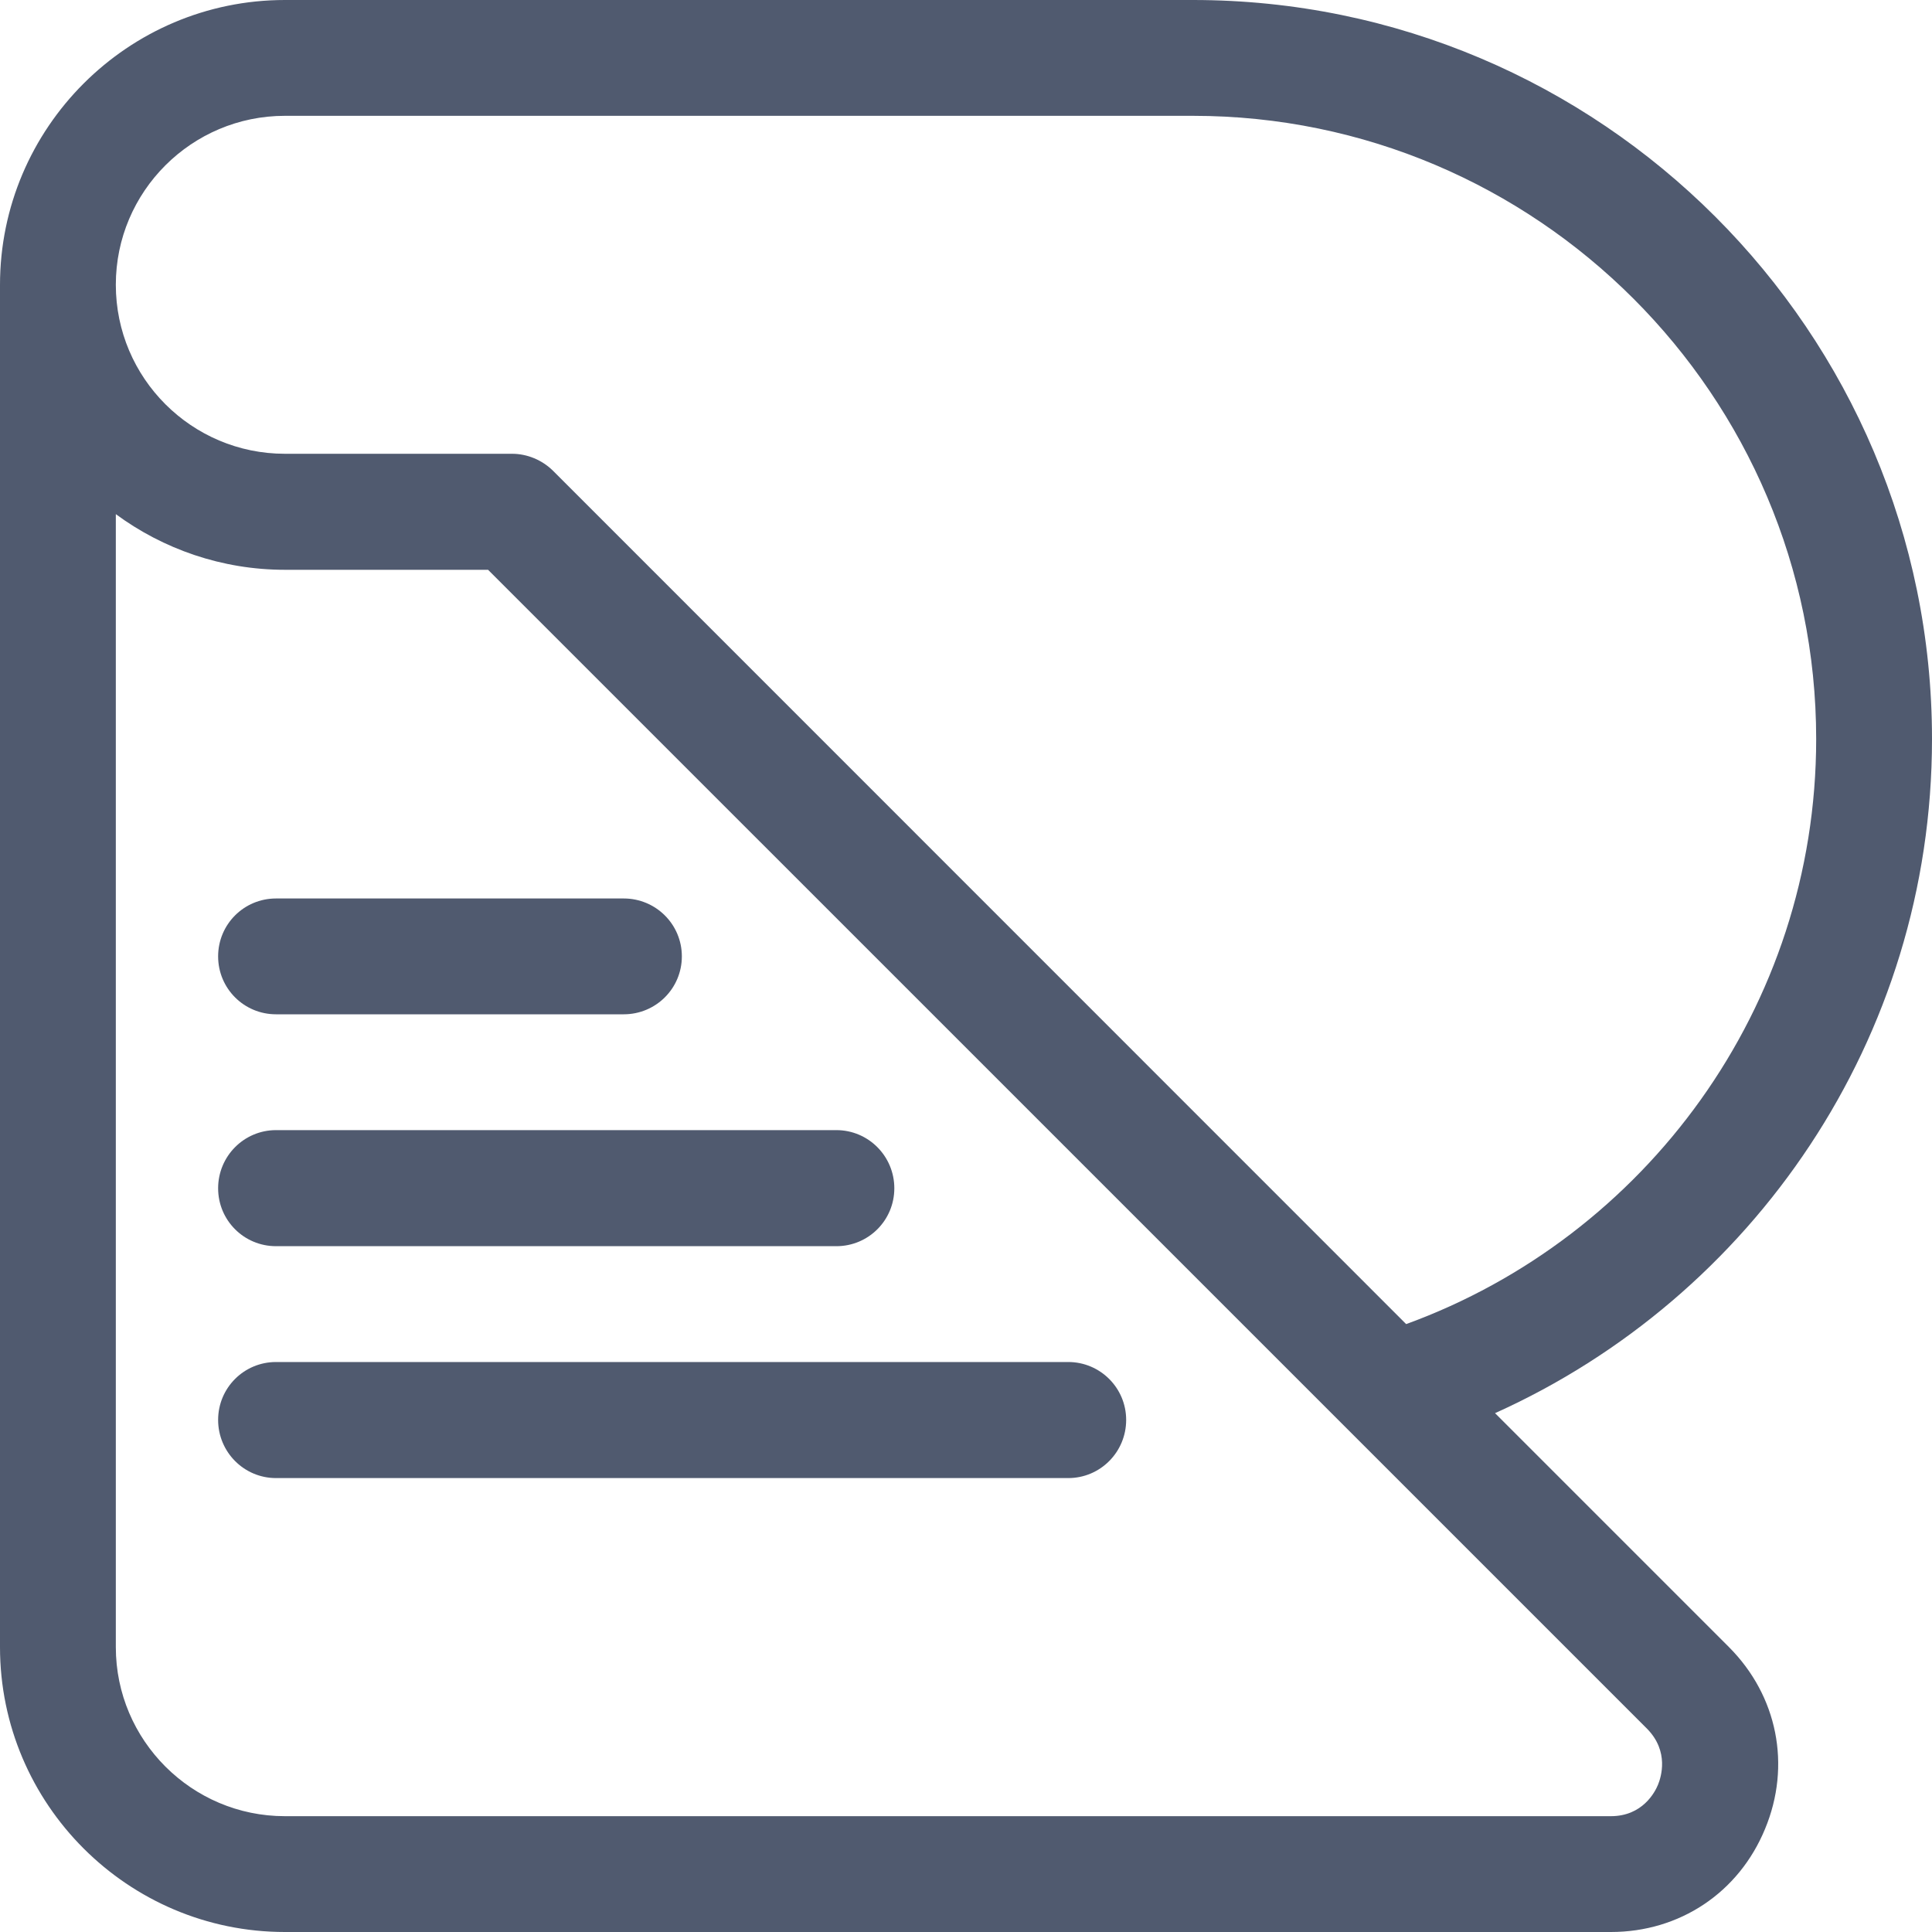
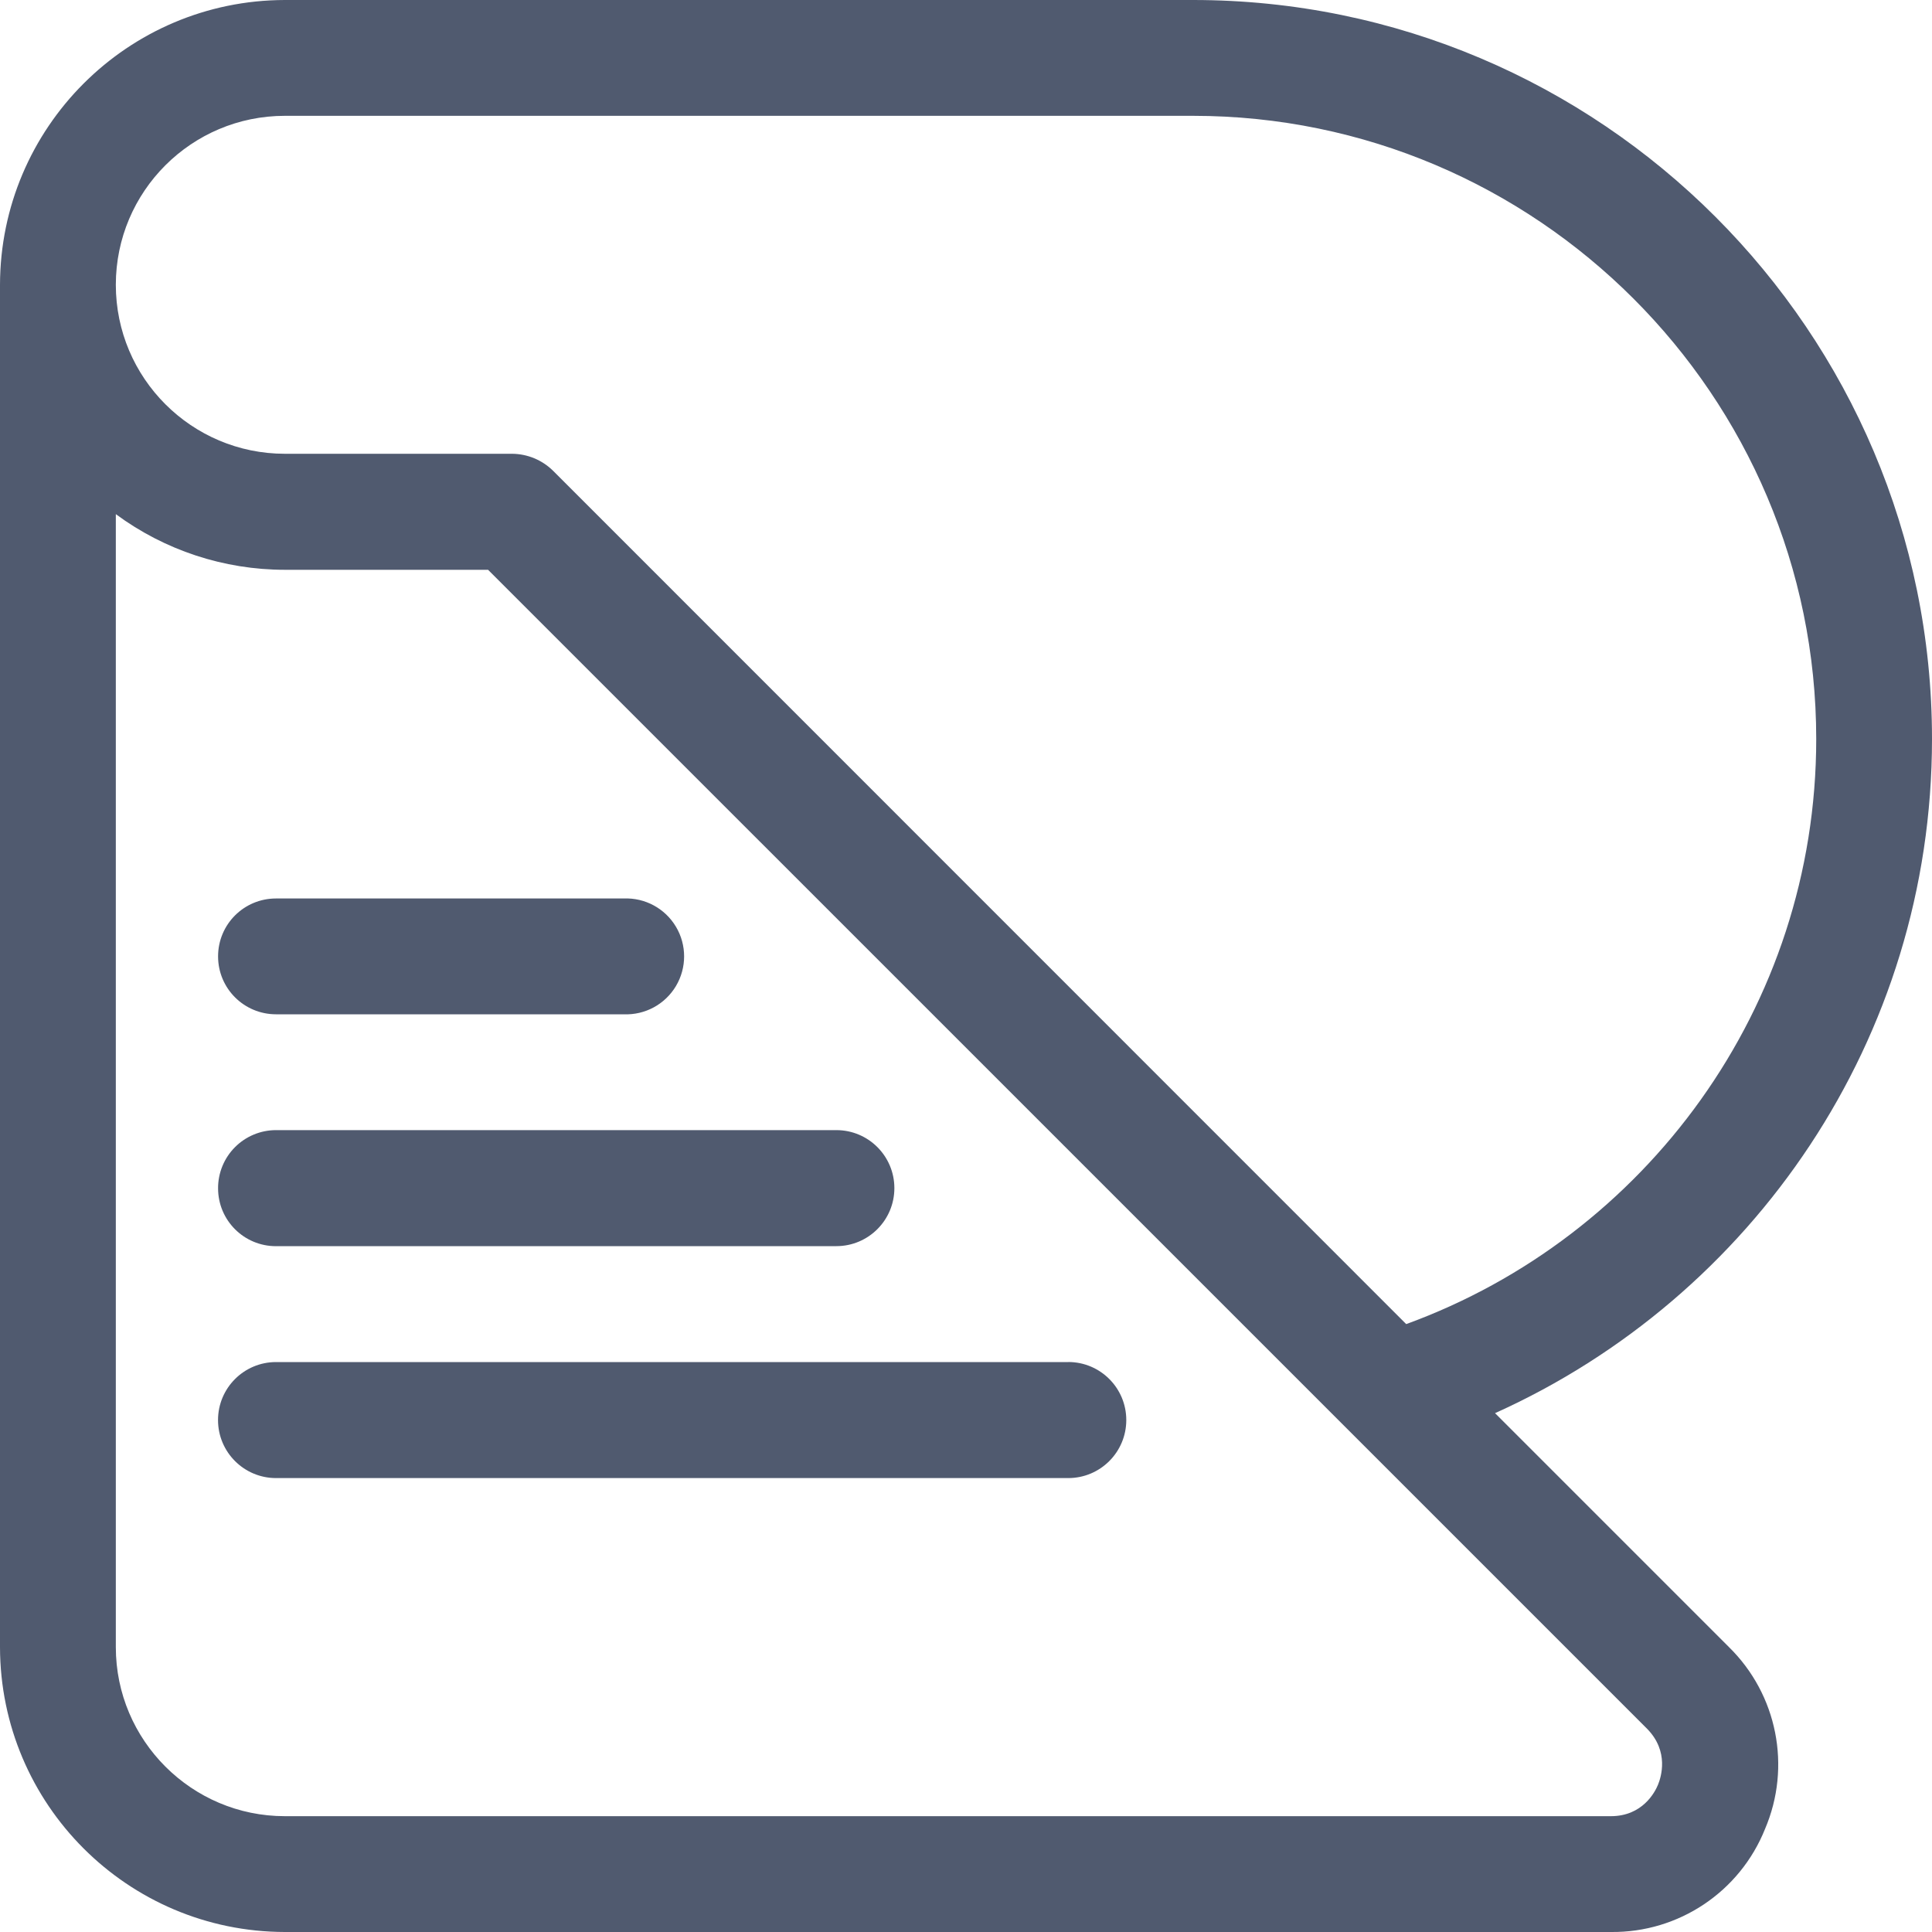
- <svg xmlns="http://www.w3.org/2000/svg" width="40pt" height="40pt" viewBox="0 0 40 40" version="1.1">
-   <g id="surface1">
-     <path style=" stroke:none;fill-rule:nonzero;fill:rgb(31.373%,35.294%,43.529%);fill-opacity:1;" d="M 30.953 29.258 C 36.281 26.859 40 21.508 40 15.301 C 40 6.863 33.137 0 24.699 0 L 5.898 0 C 2.648 0 0 2.648 0 5.898 L 0 34.102 C 0 37.352 2.648 40 5.898 40 L 33.352 40 C 34.777 40 36 39.184 36.543 37.867 C 37.09 36.551 36.801 35.109 35.797 34.102 Z M 5.898 2.398 L 24.699 2.398 C 31.812 2.398 37.602 8.188 37.602 15.301 C 37.602 20.863 34.059 25.613 29.113 27.414 L 11.449 9.746 C 11.223 9.523 10.914 9.395 10.602 9.395 L 5.898 9.395 C 3.969 9.395 2.398 7.828 2.398 5.895 C 2.398 3.965 3.969 2.398 5.898 2.398 Z M 34.328 36.949 C 34.266 37.102 34.008 37.602 33.352 37.602 L 5.898 37.602 C 3.969 37.602 2.398 36.031 2.398 34.102 L 2.398 10.645 C 3.379 11.367 4.594 11.797 5.898 11.797 L 10.105 11.797 L 34.102 35.793 C 34.562 36.262 34.391 36.793 34.328 36.949 Z M 34.328 36.949 " />
-     <path style=" stroke:none;fill-rule:nonzero;fill:rgb(31.373%,35.294%,43.529%);fill-opacity:1;" d="M 5.715 25.801 L 17.316 25.801 C 17.98 25.801 18.516 25.266 18.516 24.602 C 18.516 23.938 17.98 23.398 17.316 23.398 L 5.715 23.398 C 5.051 23.398 4.516 23.938 4.516 24.602 C 4.516 25.266 5.051 25.801 5.715 25.801 Z M 5.715 25.801 " />
-     <path style=" stroke:none;fill-rule:nonzero;fill:rgb(31.373%,35.294%,43.529%);fill-opacity:1;" d="M 5.715 21 L 12.914 21 C 13.578 21 14.117 20.465 14.117 19.801 C 14.117 19.137 13.578 18.602 12.914 18.602 L 5.715 18.602 C 5.051 18.602 4.516 19.137 4.516 19.801 C 4.516 20.465 5.051 21 5.715 21 Z M 5.715 21 " />
-     <path style=" stroke:none;fill-rule:nonzero;fill:rgb(31.373%,35.294%,43.529%);fill-opacity:1;" d="M 22.117 28.199 L 5.715 28.199 C 5.051 28.199 4.516 28.734 4.516 29.398 C 4.516 30.062 5.051 30.602 5.715 30.602 L 22.117 30.602 C 22.781 30.602 23.316 30.062 23.316 29.398 C 23.316 28.734 22.777 28.199 22.117 28.199 Z M 22.117 28.199 " />
+ <svg xmlns="http://www.w3.org/2000/svg" width="40pt" height="40pt" viewBox="0 0 40 40">
+   <g fill="#505a6f">
+     <path d="M30.953 29.258C36.281 26.859 40 21.508 40 15.3 40 6.863 33.137 0 24.7 0H5.897A5.908 5.908 0 0 0 0 5.898v28.204A5.908 5.908 0 0 0 5.898 40h27.454a3.396 3.396 0 0 0 3.191-2.133 3.403 3.403 0 0 0-.746-3.765ZM5.898 2.398H24.7c7.113 0 12.903 5.79 12.903 12.903 0 5.562-3.543 10.312-8.489 12.113L11.45 9.746a1.221 1.221 0 0 0-.847-.351H5.898c-1.93 0-3.5-1.567-3.5-3.5a3.5 3.5 0 0 1 3.5-3.497Zm28.43 34.551c-.062.153-.32.653-.976.653H5.898c-1.93 0-3.5-1.57-3.5-3.5V10.645a5.891 5.891 0 0 0 3.5 1.152h4.207l23.997 23.996c.46.469.289 1 .226 1.156Zm0 0" />
+     <path d="M5.715 25.8h11.601a1.2 1.2 0 0 0 0-2.402H5.715a1.2 1.2 0 0 0-1.2 1.204c0 .664.536 1.199 1.2 1.199ZM5.715 21h7.2a1.2 1.2 0 1 0 0-2.398h-7.2c-.664 0-1.2.535-1.2 1.199S5.052 21 5.716 21ZM22.117 28.2H5.715a1.2 1.2 0 0 0 0 2.402h16.402a1.2 1.2 0 0 0 0-2.403Zm0 0" />
  </g>
</svg>
